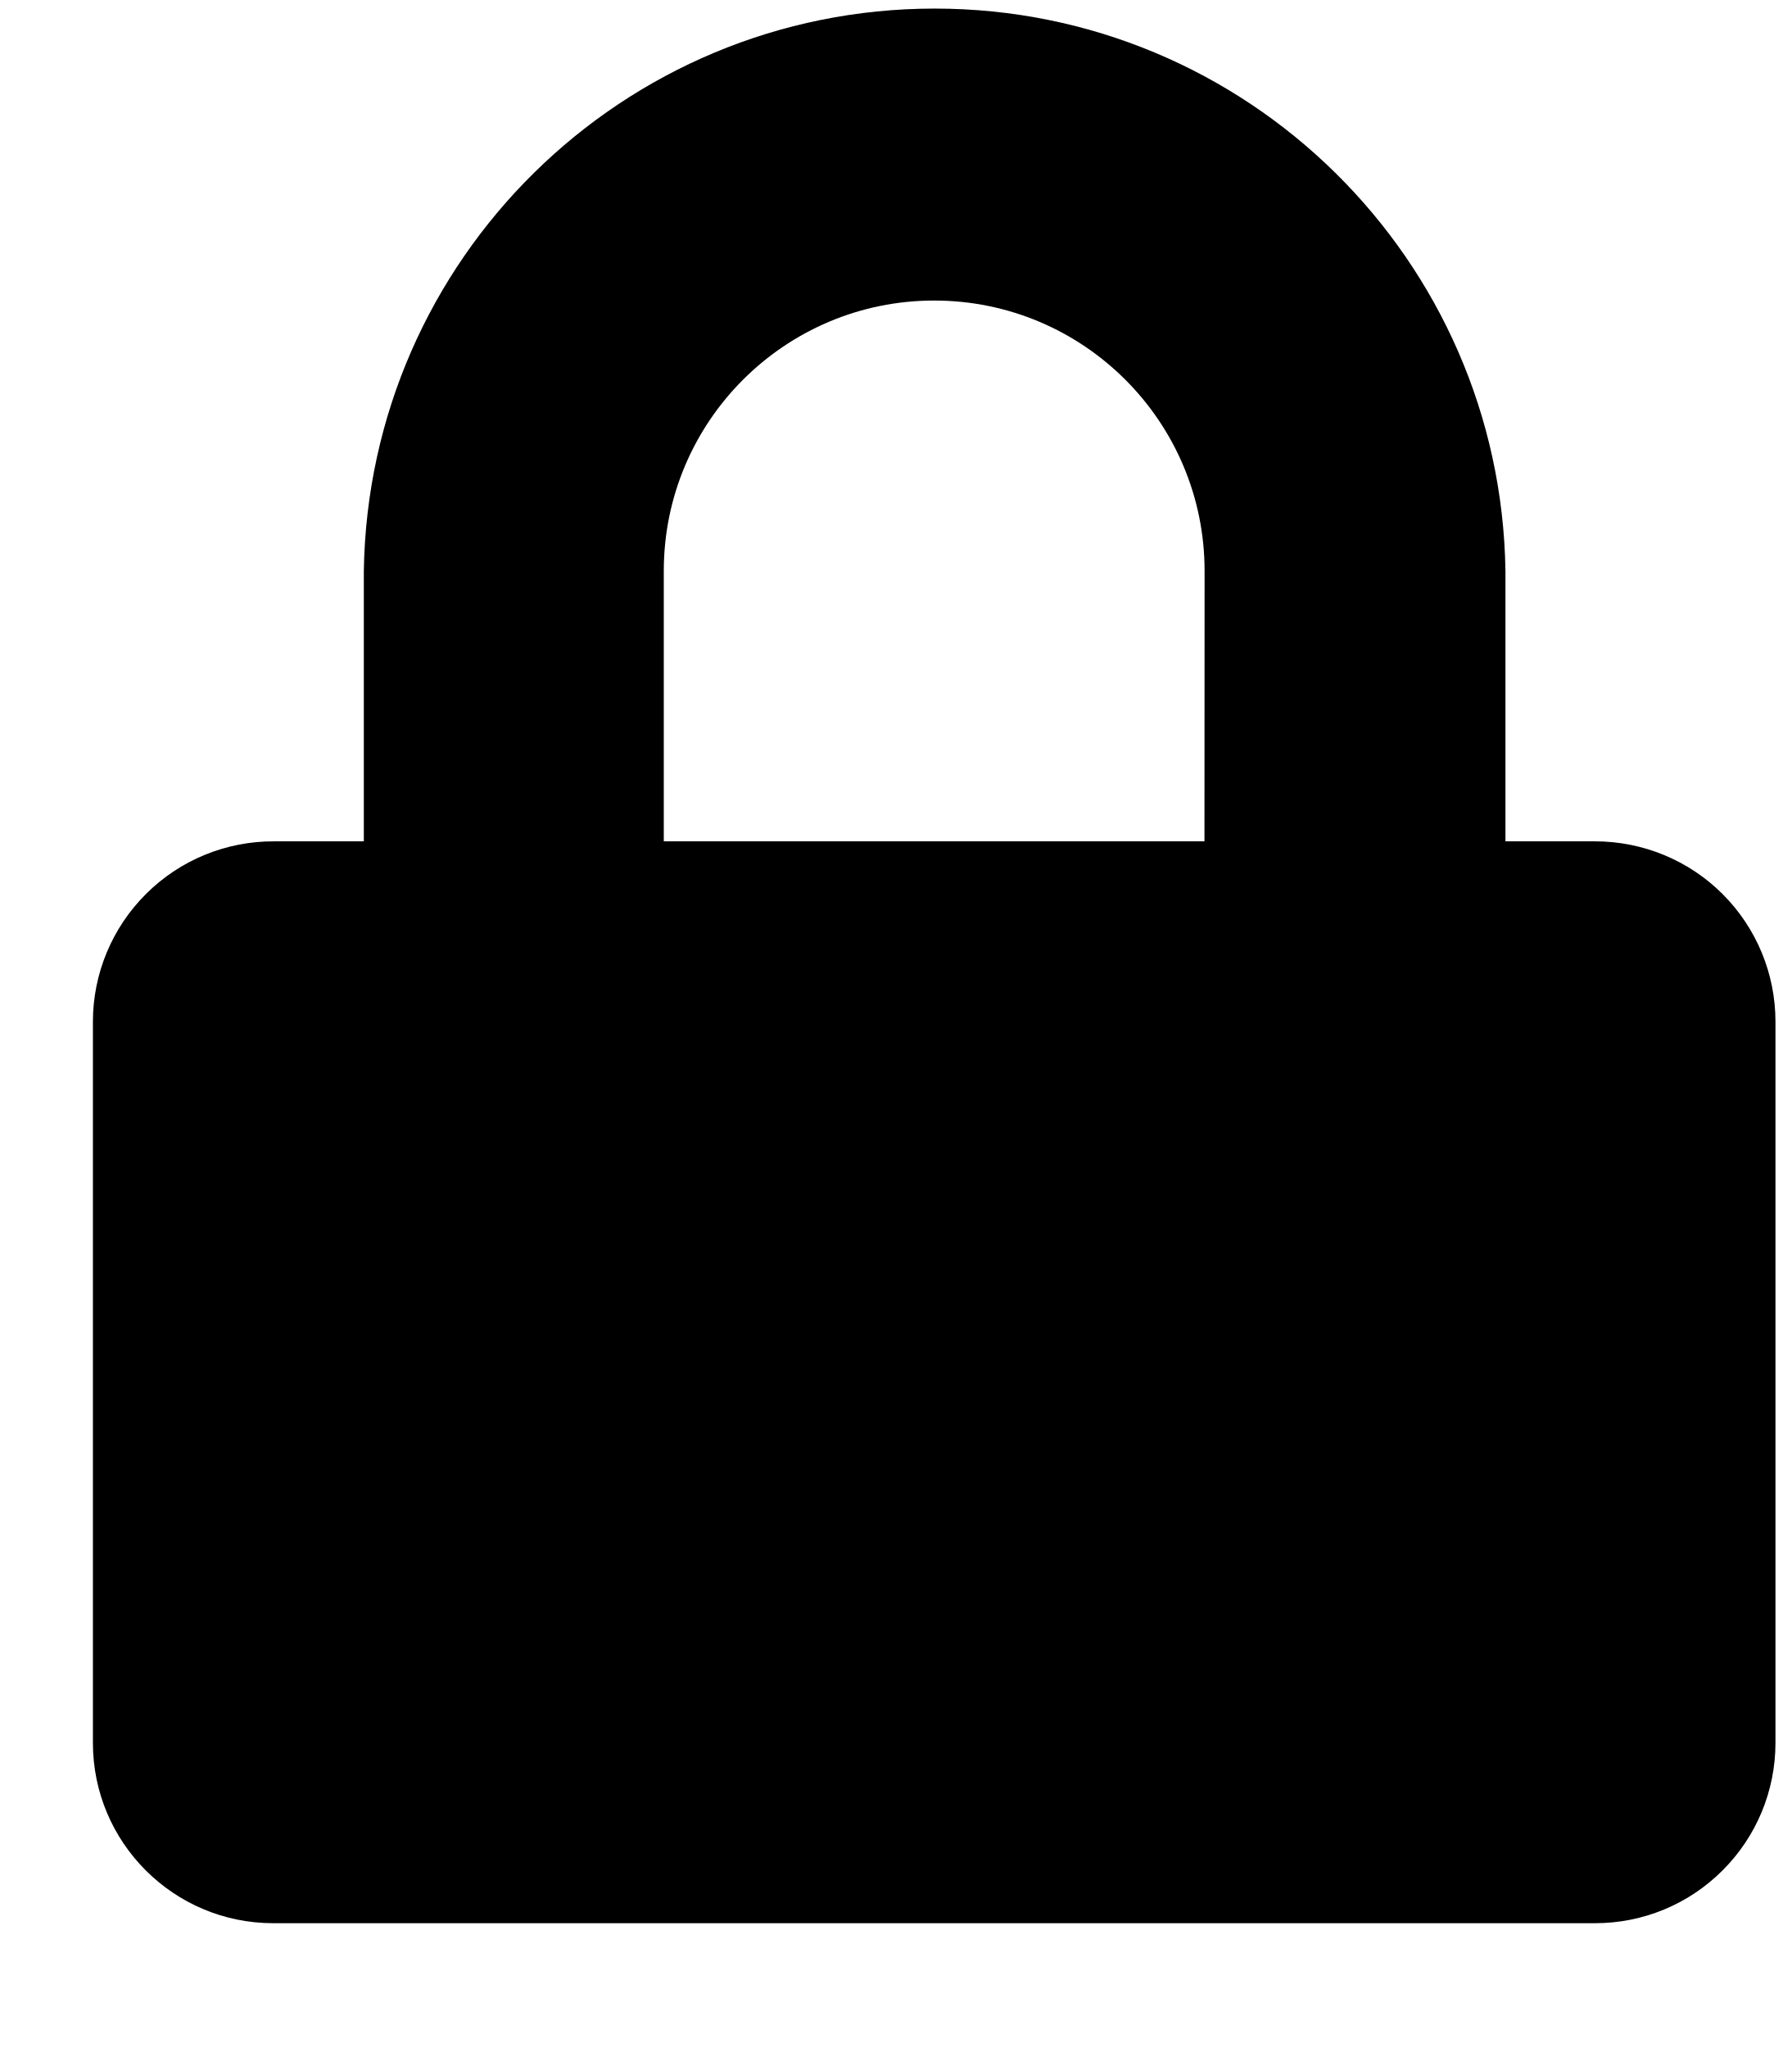
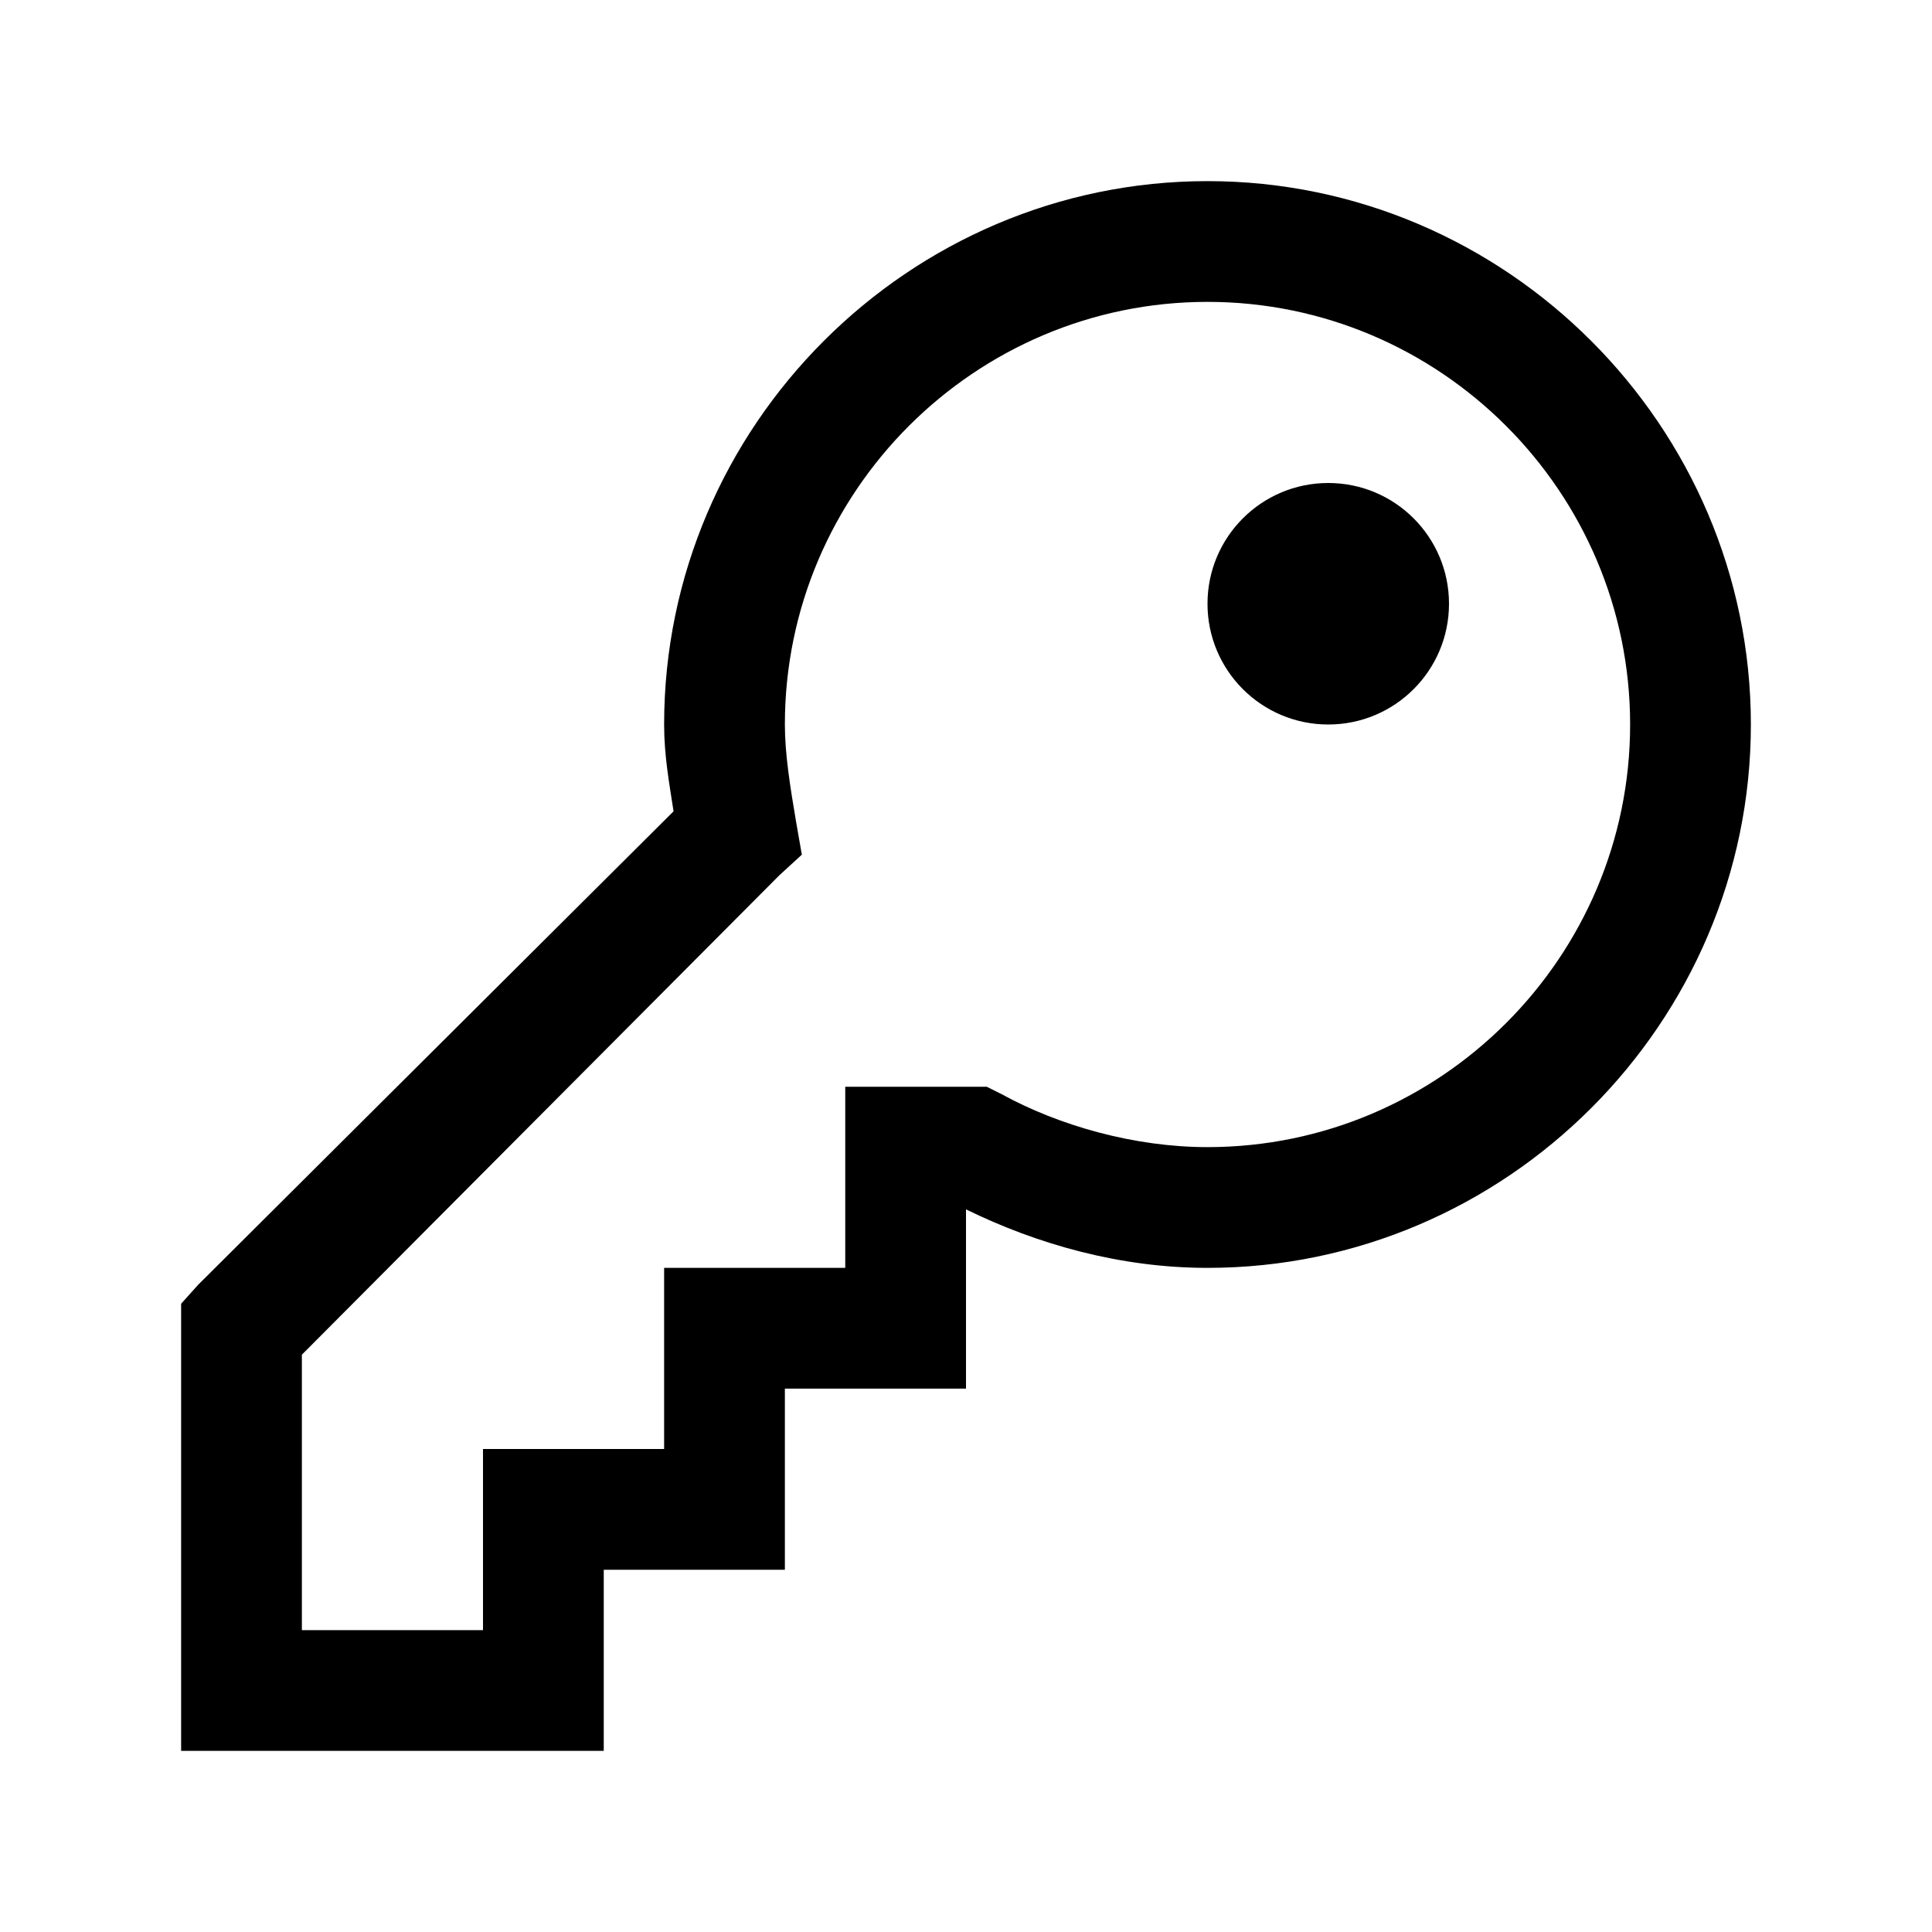
- <svg xmlns="http://www.w3.org/2000/svg" width="14" height="16" viewBox="0 0 14 16">
-   <path d="M11.764 6.573H12.464C12.838 6.573 13.197 6.721 13.461 6.985C13.726 7.25 13.874 7.608 13.874 7.982V13.616C13.874 13.99 13.726 14.348 13.461 14.612C13.197 14.877 12.839 15.025 12.465 15.025H2.135C1.357 15.025 0.726 14.394 0.726 13.616V7.982C0.726 7.607 0.876 7.247 1.142 6.983C1.408 6.718 1.768 6.571 2.143 6.573H2.843V4.461C2.88 2.024 4.866 0.067 7.304 0.067C9.741 0.067 11.728 2.024 11.764 4.461V6.573ZM5.187 6.573H9.412L9.413 4.461C9.413 3.294 8.467 2.348 7.3 2.348C6.133 2.348 5.187 3.294 5.187 4.461V6.573Z" />
+ <svg xmlns="http://www.w3.org/2000/svg" stroke="currentColor" fill="currentColor" stroke-width="0" viewBox="0 0 32 32" height="1em" width="1em">
+   <path d="M 20 3 C 15.055 3 11 7.055 11 12 C 11 12.52 11.086 12.977 11.156 13.438 L 3.281 21.281 L 3 21.594 L 3 29 L 10 29 L 10 26 L 13 26 L 13 23 L 16 23 L 16 20.031 C 17.18 20.609 18.555 21 20 21 C 24.945 21 29 16.945 29 12 C 29 7.055 24.945 3 20 3 Z M 20 5 C 23.855 5 27 8.145 27 12 C 27 15.855 23.855 19 20 19 C 18.789 19 17.543 18.645 16.594 18.125 L 16.344 18 L 14 18 L 14 21 L 11 21 L 11 24 L 8 24 L 8 27 L 5 27 L 5 22.438 L 12.906 14.5 L 13.281 14.156 L 13.188 13.625 C 13.086 13.023 13 12.488 13 12 C 13 8.145 16.145 5 20 5 Z M 22 8 C 20.895 8 20 8.895 20 10 C 20 11.105 20.895 12 22 12 C 23.105 12 24 11.105 24 10 C 24 8.895 23.105 8 22 8 Z" />
</svg>
